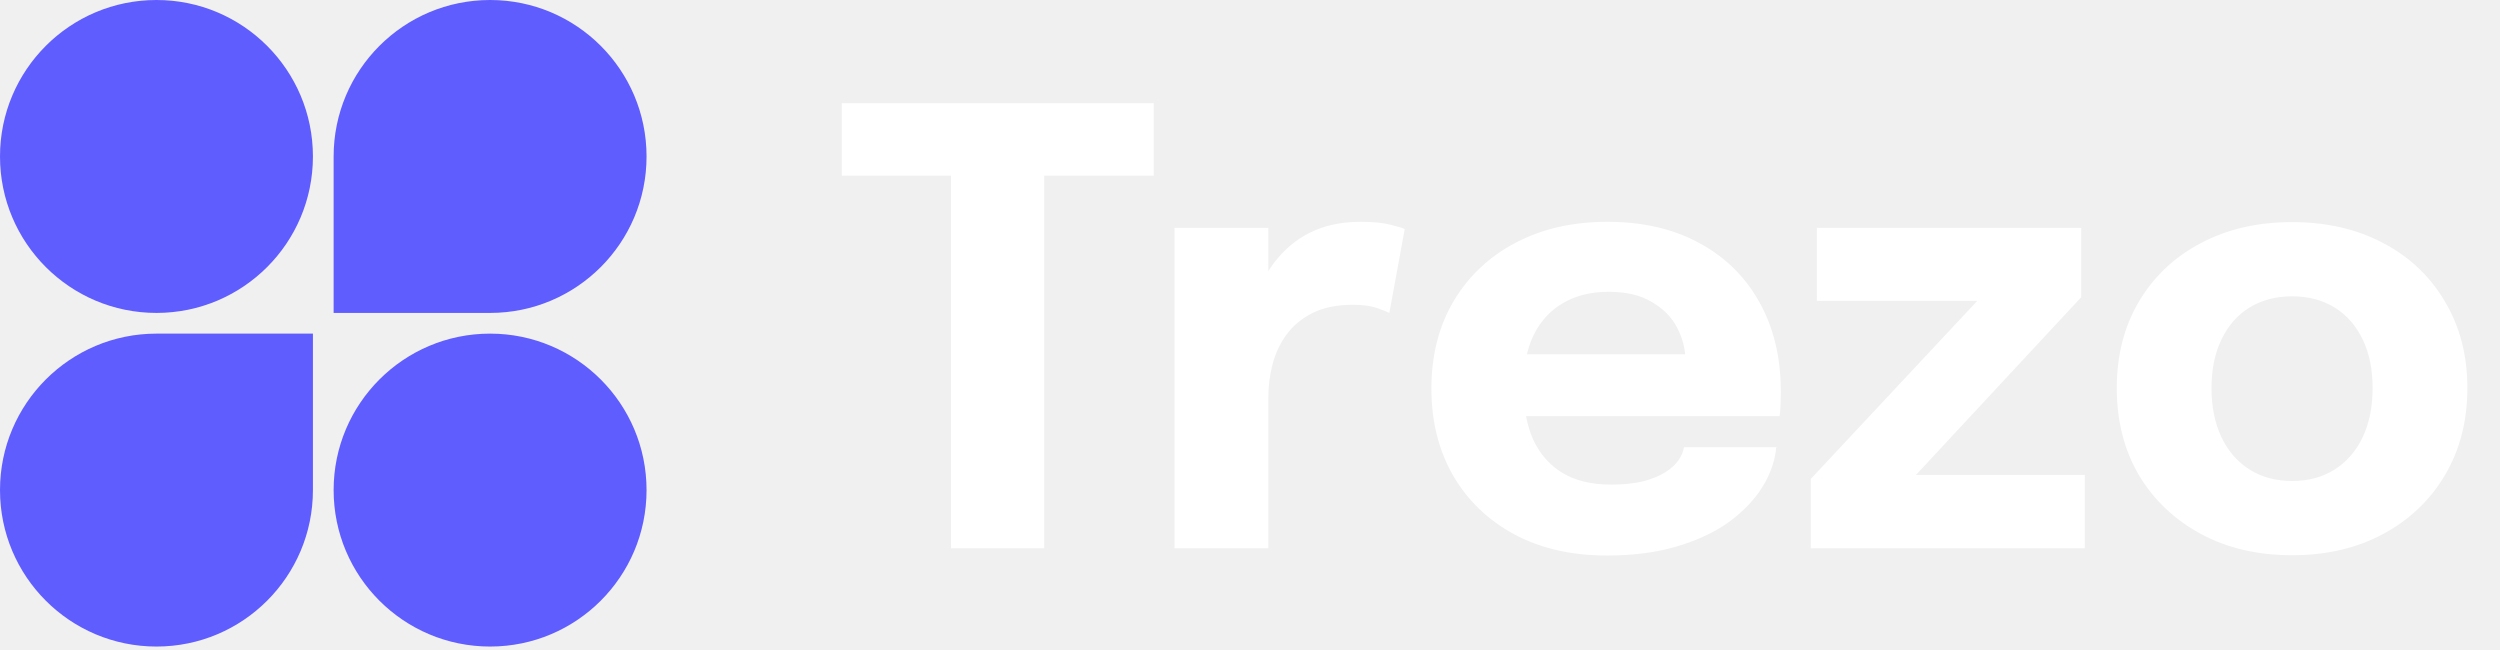
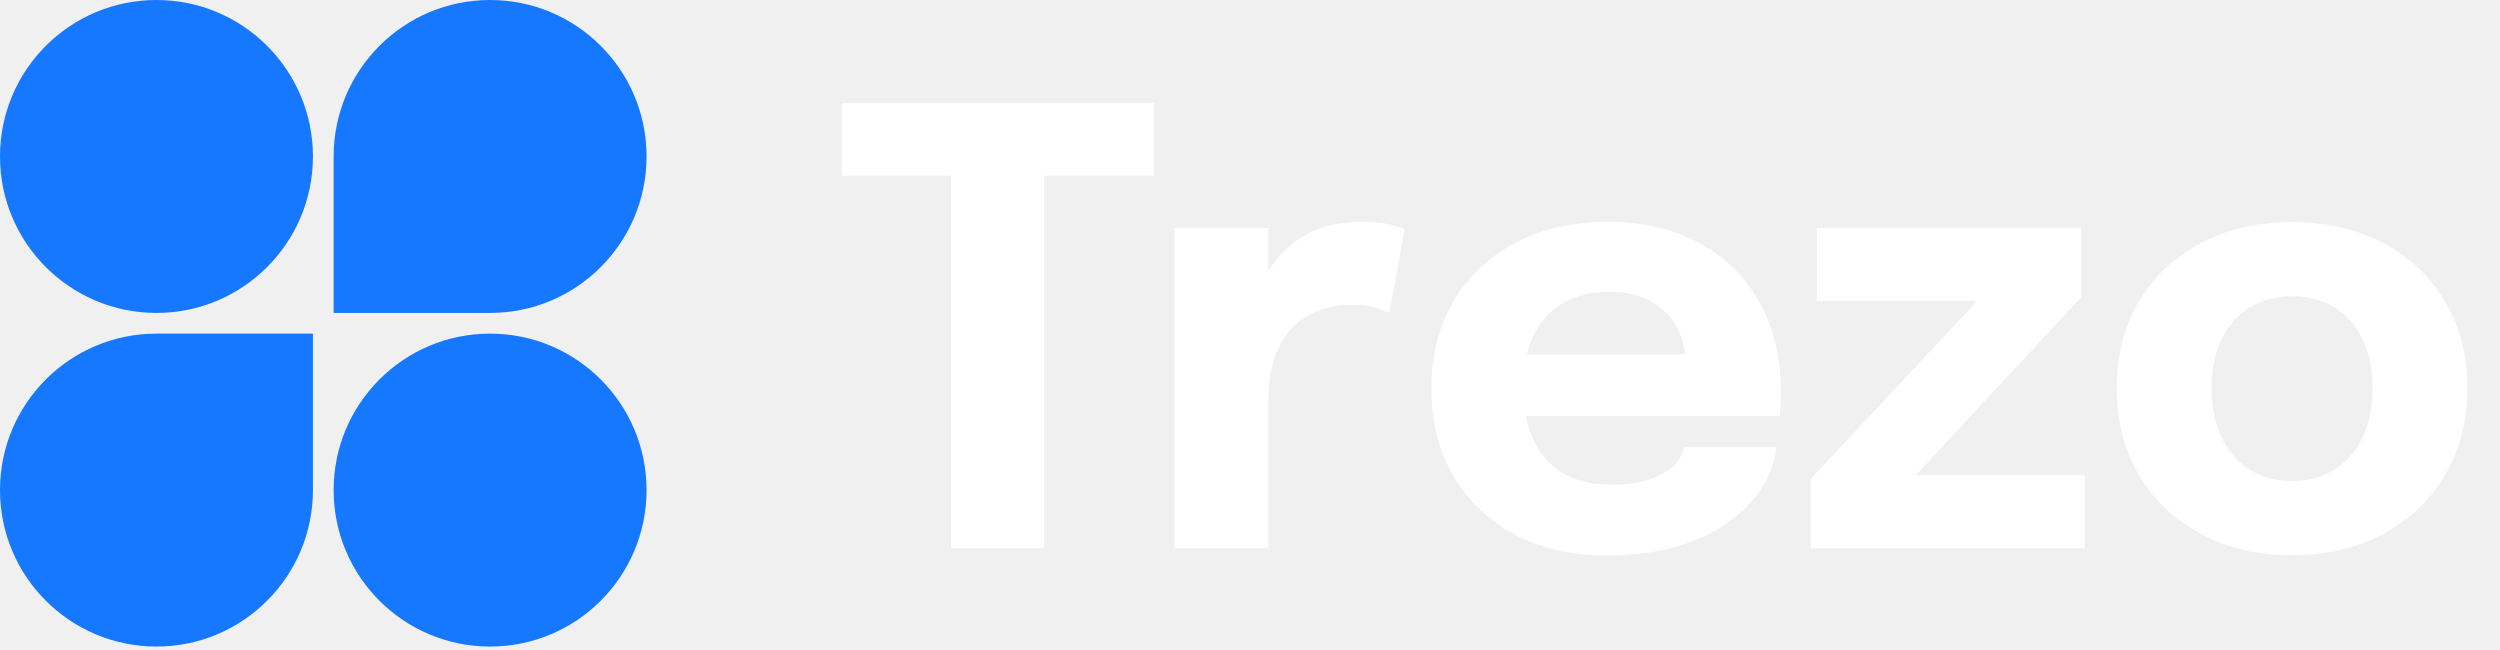
<svg xmlns="http://www.w3.org/2000/svg" width="100" height="26" viewBox="0 0 100 26" fill="none">
-   <path d="M12.517 6.259C12.517 9.715 9.715 12.517 6.259 12.517C2.802 12.517 0 9.715 0 6.259C0 2.802 2.802 0 6.259 0C9.715 0 12.517 2.802 12.517 6.259Z" fill="#605DFF" />
-   <path d="M13.345 6.259C13.345 2.802 16.147 0 19.604 0C23.06 0 25.862 2.802 25.862 6.259C25.862 9.715 23.06 12.517 19.604 12.517H13.345V6.259Z" fill="#605DFF" />
-   <path d="M0 19.604C0 16.147 2.802 13.345 6.259 13.345H12.517V19.603C12.517 23.06 9.715 25.862 6.259 25.862C2.802 25.862 0 23.06 0 19.604Z" fill="#605DFF" />
-   <path d="M25.862 19.604C25.862 23.06 23.06 25.862 19.604 25.862C16.147 25.862 13.345 23.06 13.345 19.604C13.345 16.147 16.147 13.345 19.604 13.345C23.06 13.345 25.862 16.147 25.862 19.604Z" fill="#605DFF" />
+   <path d="M12.517 6.259C12.517 9.715 9.715 12.517 6.259 12.517C2.802 12.517 0 9.715 0 6.259C0 2.802 2.802 0 6.259 0C9.715 0 12.517 2.802 12.517 6.259Z" fill="#1677ff" />
+   <path d="M13.345 6.259C13.345 2.802 16.147 0 19.604 0C23.06 0 25.862 2.802 25.862 6.259C25.862 9.715 23.06 12.517 19.604 12.517H13.345V6.259Z" fill="#1677ff" />
+   <path d="M0 19.604C0 16.147 2.802 13.345 6.259 13.345H12.517V19.603C12.517 23.06 9.715 25.862 6.259 25.862C2.802 25.862 0 23.06 0 19.604Z" fill="#1677ff" />
+   <path d="M25.862 19.604C25.862 23.06 23.06 25.862 19.604 25.862C16.147 25.862 13.345 23.06 13.345 19.604C13.345 16.147 16.147 13.345 19.604 13.345C23.06 13.345 25.862 16.147 25.862 19.604Z" fill="#1677ff" />
  <path d="M46.15 7.026H40.272L41.769 5.24V21.931H38.04V5.24L39.584 7.026H33.671V4.129H46.15V7.026ZM46.981 21.931V9.114H50.734V13.531L49.962 13.048C50.05 12.445 50.211 11.89 50.444 11.383C50.678 10.876 50.98 10.437 51.35 10.067C51.72 9.689 52.158 9.395 52.665 9.186C53.18 8.977 53.767 8.872 54.427 8.872C54.942 8.872 55.344 8.913 55.634 8.993C55.932 9.066 56.117 9.122 56.189 9.162L55.574 12.517C55.501 12.477 55.34 12.413 55.091 12.324C54.842 12.236 54.52 12.191 54.126 12.191C53.482 12.191 52.943 12.3 52.508 12.517C52.074 12.735 51.724 13.024 51.458 13.386C51.201 13.74 51.016 14.134 50.903 14.569C50.79 15.003 50.734 15.442 50.734 15.884V21.931H46.981ZM59.284 16.645V14.171H67.78L67.418 14.798C67.418 14.734 67.418 14.674 67.418 14.617C67.418 14.553 67.418 14.492 67.418 14.436C67.418 13.978 67.309 13.539 67.092 13.121C66.875 12.694 66.537 12.348 66.079 12.083C65.628 11.809 65.049 11.672 64.341 11.672C63.633 11.672 63.021 11.825 62.506 12.131C61.999 12.429 61.609 12.859 61.335 13.422C61.07 13.986 60.937 14.665 60.937 15.462C60.937 16.283 61.066 16.987 61.323 17.574C61.589 18.153 61.979 18.6 62.494 18.914C63.017 19.228 63.665 19.384 64.437 19.384C64.936 19.384 65.366 19.34 65.728 19.252C66.091 19.155 66.384 19.035 66.609 18.89C66.843 18.745 67.02 18.584 67.141 18.407C67.261 18.23 67.334 18.057 67.358 17.888H71.051C71.003 18.427 70.818 18.958 70.496 19.481C70.174 19.996 69.727 20.463 69.156 20.881C68.585 21.291 67.889 21.617 67.068 21.859C66.255 22.1 65.326 22.221 64.28 22.221C62.864 22.221 61.629 21.939 60.575 21.376C59.521 20.805 58.704 20.02 58.125 19.022C57.546 18.017 57.256 16.858 57.256 15.546C57.256 14.219 57.55 13.056 58.137 12.059C58.733 11.053 59.557 10.272 60.611 9.717C61.673 9.154 62.9 8.872 64.292 8.872C65.716 8.872 66.948 9.158 67.985 9.729C69.023 10.293 69.824 11.085 70.387 12.107C70.95 13.121 71.232 14.303 71.232 15.655C71.232 15.856 71.228 16.049 71.22 16.235C71.212 16.419 71.2 16.556 71.184 16.645H59.284ZM76.44 18.998H83.392V21.931H72.433V19.155L79.216 11.902L79.3 12.034H72.675V9.114H83.247V11.89L76.525 19.119L76.44 18.998ZM91.683 22.209C90.299 22.209 89.08 21.923 88.026 21.352C86.972 20.78 86.147 19.996 85.552 18.998C84.964 17.992 84.671 16.834 84.671 15.522C84.671 14.219 84.964 13.068 85.552 12.071C86.147 11.065 86.972 10.284 88.026 9.729C89.08 9.166 90.299 8.884 91.683 8.884C93.067 8.884 94.285 9.166 95.34 9.729C96.394 10.284 97.214 11.065 97.802 12.071C98.397 13.068 98.695 14.219 98.695 15.522C98.695 16.834 98.397 17.992 97.802 18.998C97.214 19.996 96.394 20.78 95.34 21.352C94.285 21.923 93.067 22.209 91.683 22.209ZM91.683 19.24C92.334 19.24 92.902 19.087 93.384 18.781C93.867 18.475 94.241 18.045 94.507 17.49C94.772 16.926 94.905 16.271 94.905 15.522C94.905 14.774 94.772 14.126 94.507 13.579C94.241 13.024 93.867 12.598 93.384 12.3C92.902 12.002 92.334 11.853 91.683 11.853C91.039 11.853 90.472 12.002 89.981 12.3C89.498 12.598 89.124 13.024 88.859 13.579C88.593 14.126 88.46 14.774 88.46 15.522C88.46 16.271 88.593 16.926 88.859 17.49C89.124 18.045 89.498 18.475 89.981 18.781C90.472 19.087 91.039 19.24 91.683 19.24Z" fill="white" />
</svg>
